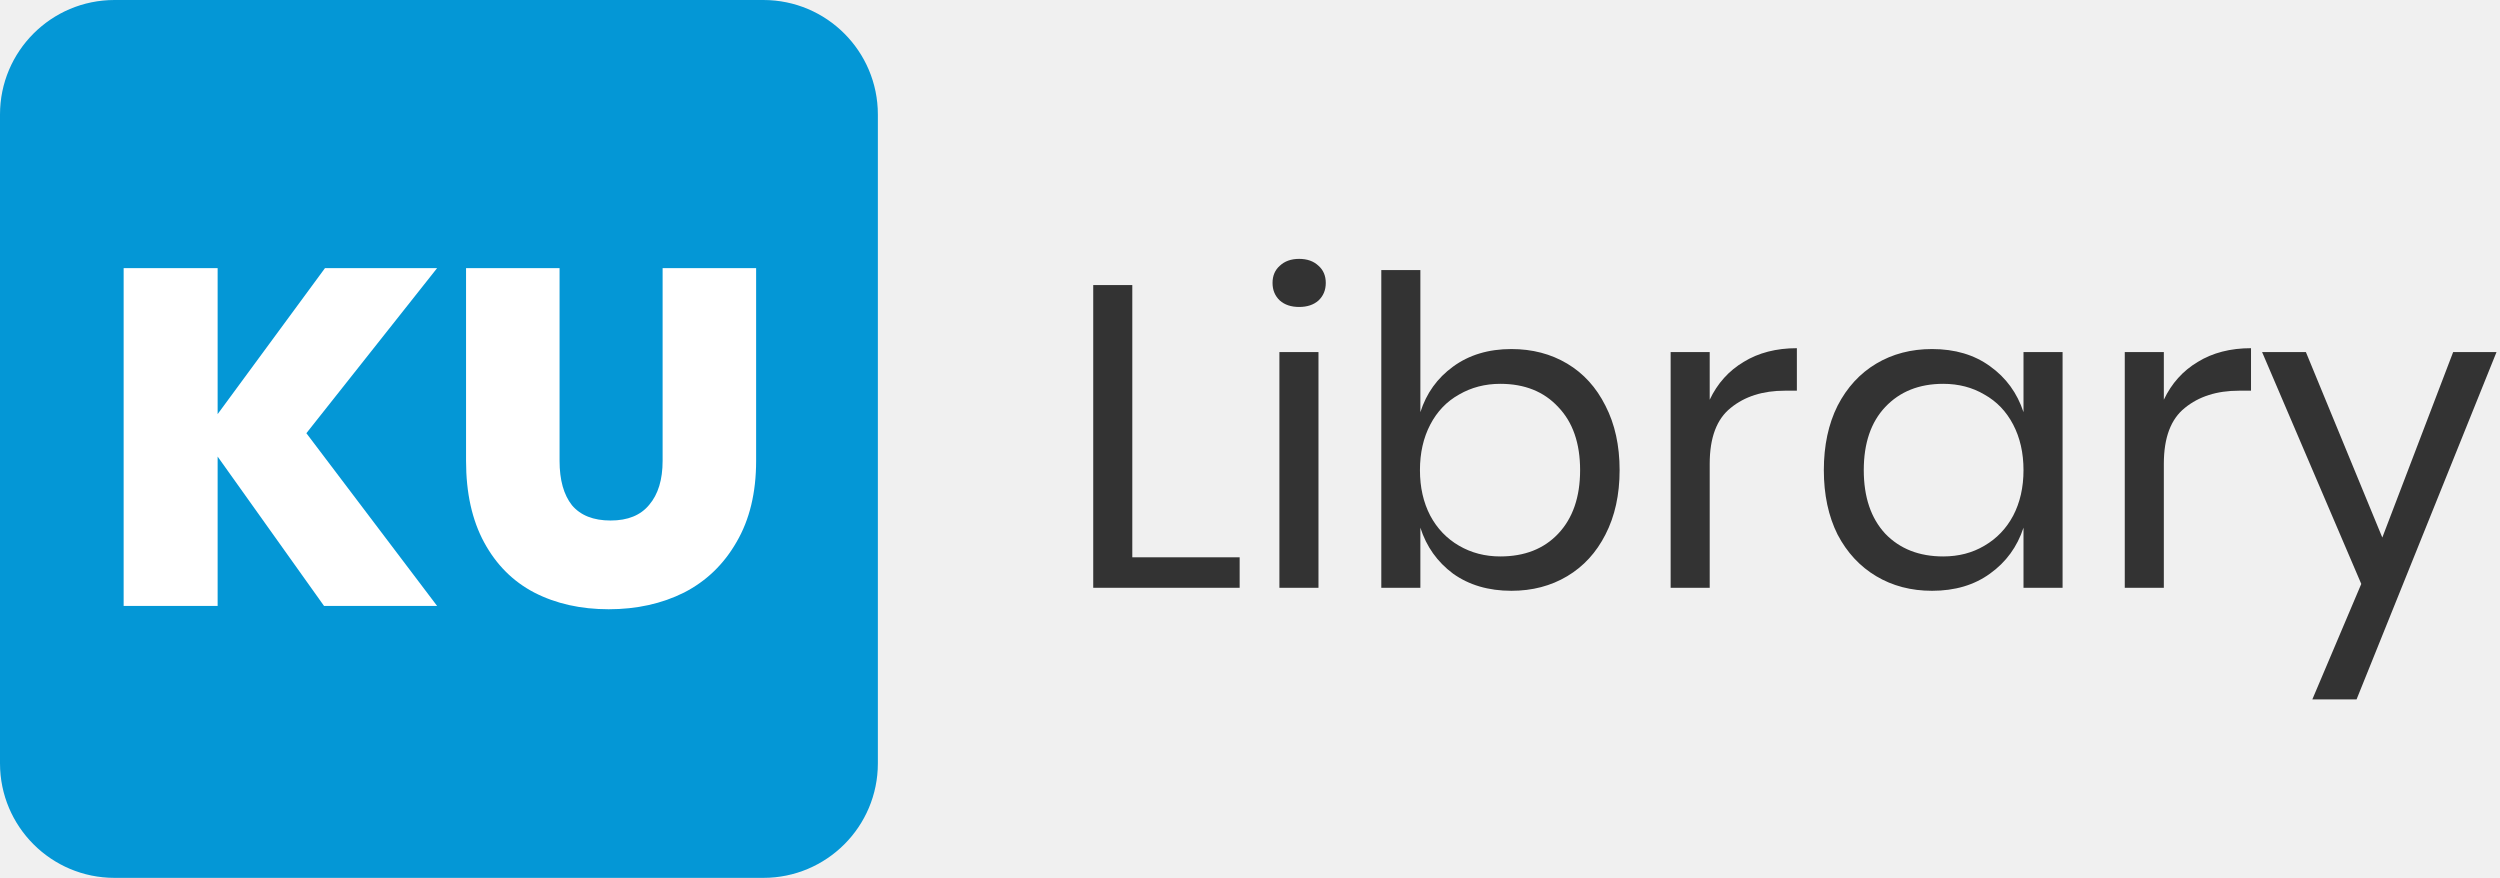
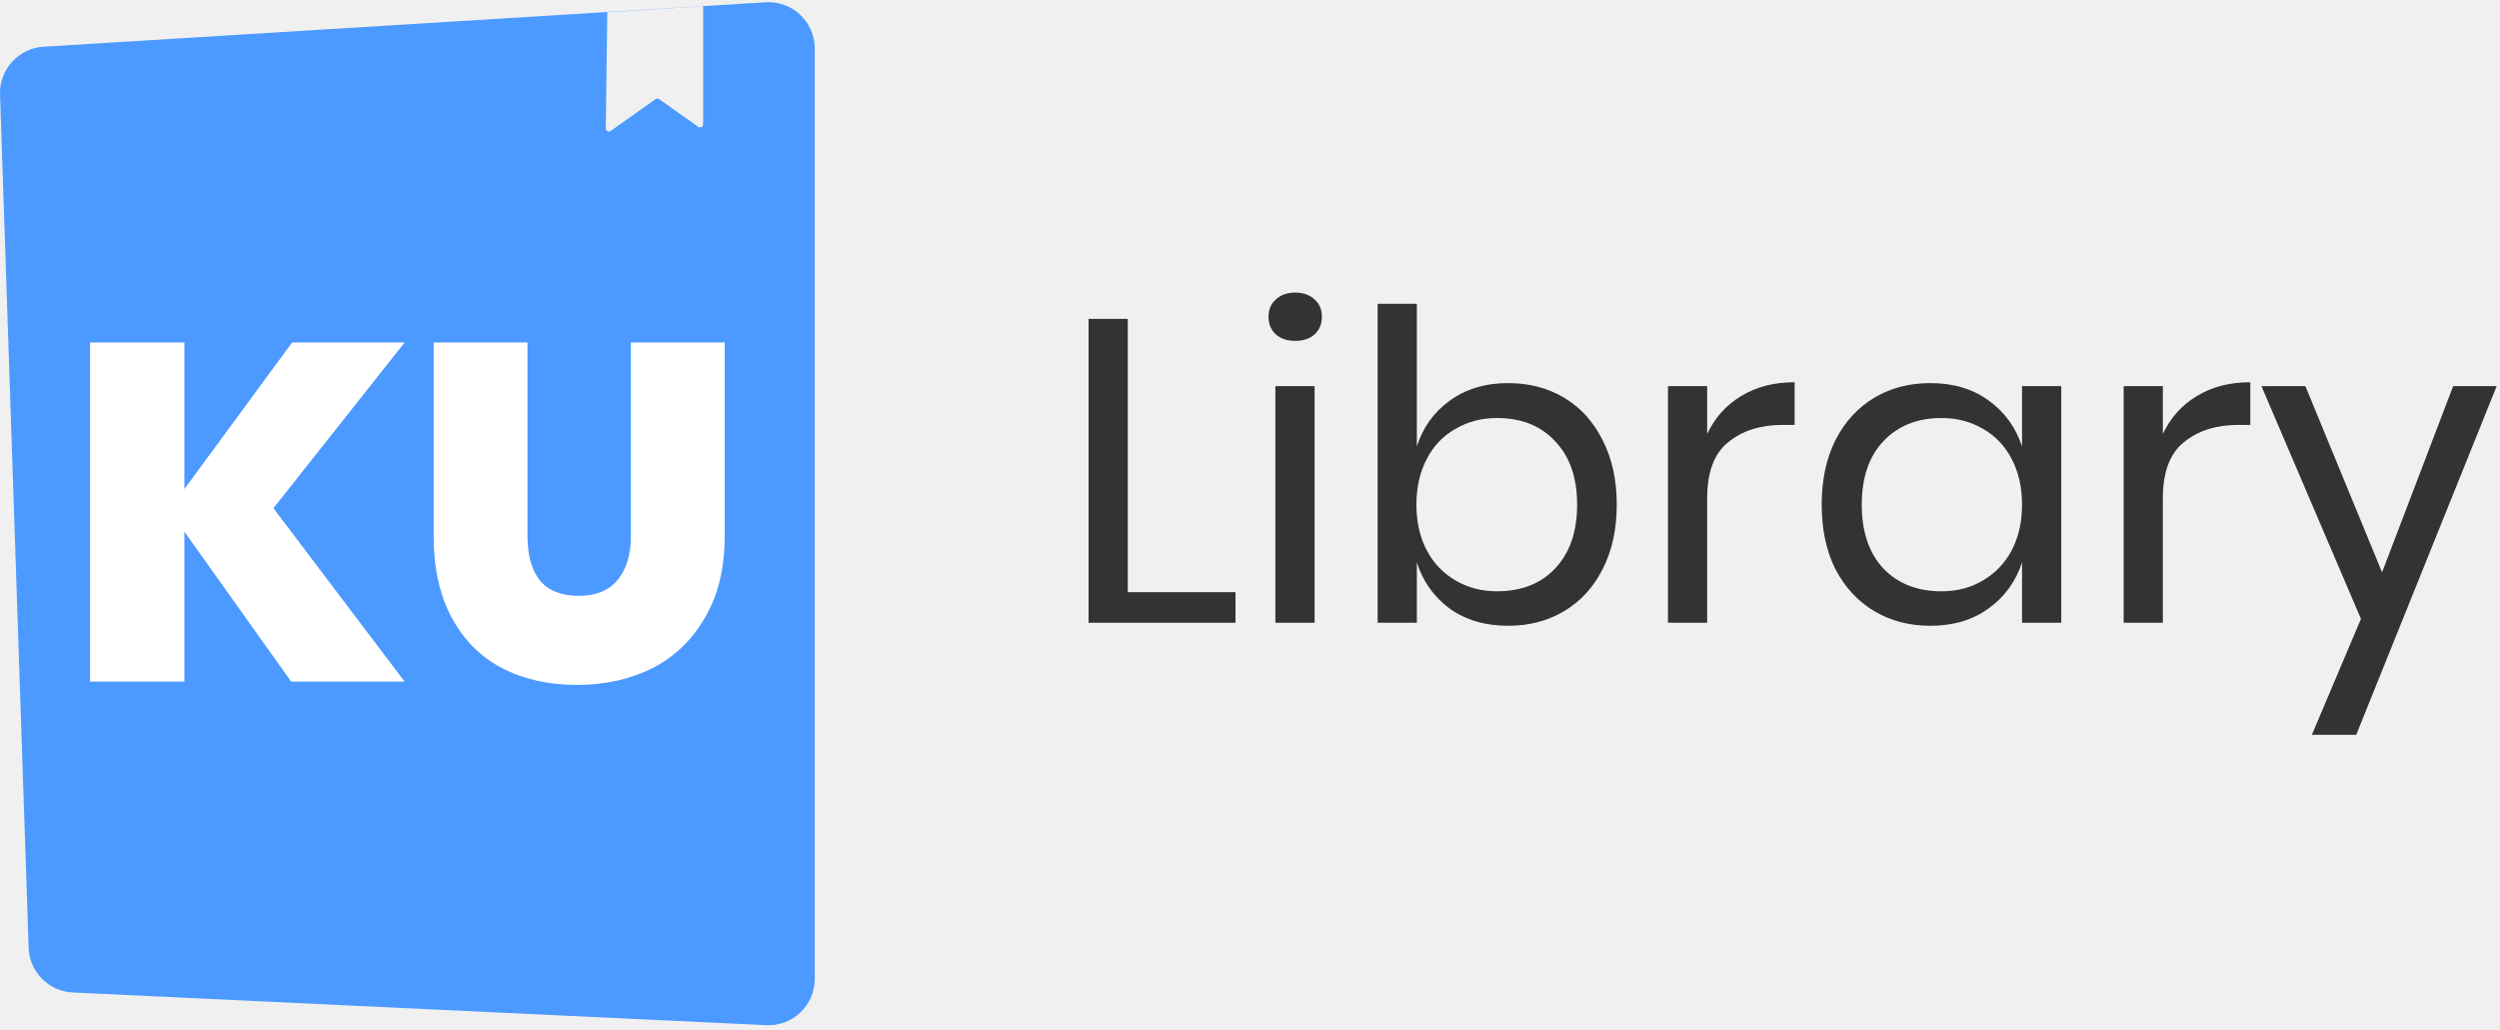
- <svg xmlns="http://www.w3.org/2000/svg" width="524" height="184" viewBox="0 0 524 184" fill="none">
-   <path d="M0 24C0 10.745 10.745 0 24 0H160C173.255 0 184 10.745 184 24V160C184 173.255 173.255 184 160 184H24C10.745 184 0 173.255 0 160V24Z" fill="#0497D6" />
-   <path d="M64.216 90.8L91.616 127H67.916L45.616 95.7V127H25.916V56.2H45.616V86.8L68.116 56.2H91.616L64.216 90.8Z" fill="white" />
-   <path d="M117.284 56.2V96.6C117.284 100.6 118.15 103.7 119.884 105.9C121.684 108.033 124.384 109.1 127.984 109.1C131.584 109.1 134.284 108 136.084 105.8C137.95 103.6 138.884 100.533 138.884 96.6V56.2H158.484V96.6C158.484 103.267 157.117 108.933 154.384 113.6C151.717 118.267 148.05 121.8 143.384 124.2C138.717 126.533 133.45 127.7 127.584 127.7C121.717 127.7 116.517 126.533 111.984 124.2C107.517 121.867 104.017 118.367 101.484 113.7C98.95 109.033 97.684 103.333 97.684 96.6V56.2H117.284Z" fill="white" />
-   <path d="M237.33 116.81H259.83V123.2H229.14V59.75H237.33V116.81Z" fill="#333333" />
-   <path d="M266.723 59.3C266.723 57.8 267.233 56.6 268.253 55.7C269.273 54.74 270.623 54.26 272.303 54.26C273.983 54.26 275.333 54.74 276.353 55.7C277.373 56.6 277.883 57.8 277.883 59.3C277.883 60.8 277.373 62.03 276.353 62.99C275.333 63.89 273.983 64.34 272.303 64.34C270.623 64.34 269.273 63.89 268.253 62.99C267.233 62.03 266.723 60.8 266.723 59.3ZM276.353 73.79V123.2H268.163V73.79H276.353Z" fill="#333333" />
-   <path d="M316.791 73.16C321.171 73.16 325.071 74.18 328.491 76.22C331.911 78.26 334.581 81.2 336.501 85.04C338.481 88.88 339.471 93.38 339.471 98.54C339.471 103.7 338.481 108.2 336.501 112.04C334.581 115.82 331.911 118.73 328.491 120.77C325.071 122.81 321.171 123.83 316.791 123.83C311.991 123.83 307.911 122.63 304.551 120.23C301.251 117.77 298.971 114.56 297.711 110.6V123.2H289.521V56.6H297.711V86.39C298.971 82.43 301.251 79.25 304.551 76.85C307.911 74.39 311.991 73.16 316.791 73.16ZM314.451 80.45C311.271 80.45 308.391 81.2 305.811 82.7C303.231 84.14 301.221 86.24 299.781 89C298.341 91.76 297.621 94.94 297.621 98.54C297.621 102.14 298.341 105.32 299.781 108.08C301.221 110.78 303.231 112.88 305.811 114.38C308.391 115.88 311.271 116.63 314.451 116.63C319.551 116.63 323.601 115.04 326.601 111.86C329.661 108.62 331.191 104.18 331.191 98.54C331.191 92.9 329.661 88.49 326.601 85.31C323.601 82.07 319.551 80.45 314.451 80.45Z" fill="#333333" />
-   <path d="M358.355 83.78C359.975 80.36 362.345 77.72 365.465 75.86C368.585 73.94 372.305 72.98 376.625 72.98V81.89H374.105C369.485 81.89 365.705 83.09 362.765 85.49C359.825 87.83 358.355 91.73 358.355 97.19V123.2H350.165V73.79H358.355V83.78Z" fill="#333333" />
-   <path d="M404.956 73.16C409.756 73.16 413.806 74.36 417.106 76.76C420.466 79.16 422.806 82.37 424.126 86.39V73.79H432.316V123.2H424.126V110.6C422.806 114.62 420.466 117.83 417.106 120.23C413.806 122.63 409.756 123.83 404.956 123.83C400.576 123.83 396.676 122.81 393.256 120.77C389.836 118.73 387.136 115.82 385.156 112.04C383.236 108.2 382.276 103.7 382.276 98.54C382.276 93.38 383.236 88.88 385.156 85.04C387.136 81.2 389.836 78.26 393.256 76.22C396.676 74.18 400.576 73.16 404.956 73.16ZM407.296 80.45C402.256 80.45 398.206 82.07 395.146 85.31C392.146 88.49 390.646 92.9 390.646 98.54C390.646 104.18 392.146 108.62 395.146 111.86C398.206 115.04 402.256 116.63 407.296 116.63C410.536 116.63 413.416 115.88 415.936 114.38C418.516 112.88 420.526 110.78 421.966 108.08C423.406 105.32 424.126 102.14 424.126 98.54C424.126 94.94 423.406 91.76 421.966 89C420.526 86.24 418.516 84.14 415.936 82.7C413.416 81.2 410.536 80.45 407.296 80.45Z" fill="#333333" />
-   <path d="M453.541 83.78C455.161 80.36 457.531 77.72 460.651 75.86C463.771 73.94 467.491 72.98 471.811 72.98V81.89H469.291C464.671 81.89 460.891 83.09 457.951 85.49C455.011 87.83 453.541 91.73 453.541 97.19V123.2H445.351V73.79H453.541V83.78Z" fill="#333333" />
-   <path d="M483.312 73.79L499.332 112.67L514.182 73.79H523.272L493.932 146.6H484.662L494.922 122.39L474.132 73.79H483.312Z" fill="#333333" />
+ <svg xmlns="http://www.w3.org/2000/svg" width="522" height="215" viewBox="0 0 522 215" fill="none">
+   <path fill-rule="evenodd" clip-rule="evenodd" d="M9.08 9.759C3.852 10.081 -0.17 14.505 0.006 19.739L5.983 197.889C6.152 202.927 10.161 206.99 15.196 207.228L160.062 214.056C165.577 214.316 170.191 209.915 170.191 204.393V10.13C170.191 4.554 165.489 0.132 159.923 0.475L9.08 9.759ZM126.851 2.567L126.535 26.812C126.528 27.34 127.122 27.652 127.552 27.347L136.938 20.701C137.161 20.543 137.46 20.543 137.683 20.701L145.86 26.485C146.288 26.787 146.878 26.481 146.878 25.958V1.303L126.851 2.567Z" fill="#4C9AFF" />
+   <path d="M57.112 106.112L84.512 142.312H60.812L38.512 111.012V142.312H18.812V71.512H38.512V102.112L61.012 71.512H84.512L57.112 106.112Z" fill="white" />
+   <path d="M110.18 71.512V111.912C110.18 115.912 111.046 119.012 112.78 121.212C114.58 123.345 117.28 124.412 120.88 124.412C124.48 124.412 127.18 123.312 128.98 121.112C130.846 118.912 131.78 115.845 131.78 111.912V71.512H151.38V111.912C151.38 118.578 150.013 124.245 147.28 128.912C144.613 133.578 140.946 137.112 136.28 139.512C131.613 141.845 126.346 143.012 120.48 143.012C114.613 143.012 109.413 141.845 104.88 139.512C100.413 137.178 96.913 133.678 94.38 129.012C91.846 124.345 90.58 118.645 90.58 111.912V71.512H110.18Z" fill="white" />
+   <path d="M235.574 123.642H258.074V130.032H227.384V66.582H235.574V123.642Z" fill="#333333" />
+   <path d="M264.968 66.132C264.968 64.632 265.478 63.432 266.498 62.532C267.518 61.572 268.868 61.092 270.548 61.092C272.228 61.092 273.578 61.572 274.598 62.532C275.618 63.432 276.128 64.632 276.128 66.132C276.128 67.632 275.618 68.862 274.598 69.822C273.578 70.722 272.228 71.172 270.548 71.172C268.868 71.172 267.518 70.722 266.498 69.822C265.478 68.862 264.968 67.632 264.968 66.132ZM274.598 80.622V130.032H266.408V80.622H274.598Z" fill="#333333" />
+   <path d="M315.035 79.992C319.415 79.992 323.315 81.012 326.735 83.052C330.155 85.092 332.825 88.032 334.745 91.872C336.725 95.712 337.715 100.212 337.715 105.372C337.715 110.532 336.725 115.032 334.745 118.872C332.825 122.652 330.155 125.562 326.735 127.602C323.315 129.642 319.415 130.662 315.035 130.662C310.235 130.662 306.155 129.462 302.795 127.062C299.495 124.602 297.215 121.392 295.955 117.432V130.032H287.765V63.432H295.955V93.222C297.215 89.262 299.495 86.082 302.795 83.682C306.155 81.222 310.235 79.992 315.035 79.992ZM312.695 87.282C309.515 87.282 306.635 88.032 304.055 89.532C301.475 90.972 299.465 93.072 298.025 95.832C296.585 98.592 295.865 101.772 295.865 105.372C295.865 108.972 296.585 112.152 298.025 114.912C299.465 117.612 301.475 119.712 304.055 121.212C306.635 122.712 309.515 123.462 312.695 123.462C317.795 123.462 321.845 121.872 324.845 118.692C327.905 115.452 329.435 111.012 329.435 105.372C329.435 99.732 327.905 95.322 324.845 92.142C321.845 88.902 317.795 87.282 312.695 87.282Z" fill="#333333" />
+   <path d="M356.6 90.612C358.22 87.192 360.59 84.552 363.71 82.692C366.83 80.772 370.55 79.812 374.87 79.812V88.722H372.35C367.73 88.722 363.95 89.922 361.01 92.322C358.07 94.662 356.6 98.562 356.6 104.022V130.032H348.41V80.622H356.6V90.612Z" fill="#333333" />
+   <path d="M403.201 79.992C408.001 79.992 412.051 81.192 415.351 83.592C418.711 85.992 421.051 89.202 422.371 93.222V80.622H430.561V130.032H422.371V117.432C421.051 121.452 418.711 124.662 415.351 127.062C412.051 129.462 408.001 130.662 403.201 130.662C398.821 130.662 394.921 129.642 391.501 127.602C388.081 125.562 385.381 122.652 383.401 118.872C381.481 115.032 380.521 110.532 380.521 105.372C380.521 100.212 381.481 95.712 383.401 91.872C385.381 88.032 388.081 85.092 391.501 83.052C394.921 81.012 398.821 79.992 403.201 79.992ZM405.541 87.282C400.501 87.282 396.451 88.902 393.391 92.142C390.391 95.322 388.891 99.732 388.891 105.372C388.891 111.012 390.391 115.452 393.391 118.692C396.451 121.872 400.501 123.462 405.541 123.462C408.781 123.462 411.661 122.712 414.181 121.212C416.761 119.712 418.771 117.612 420.211 114.912C421.651 112.152 422.371 108.972 422.371 105.372C422.371 101.772 421.651 98.592 420.211 95.832C418.771 93.072 416.761 90.972 414.181 89.532C411.661 88.032 408.781 87.282 405.541 87.282Z" fill="#333333" />
+   <path d="M451.785 90.612C453.405 87.192 455.775 84.552 458.895 82.692C462.015 80.772 465.735 79.812 470.055 79.812V88.722H467.535C462.915 88.722 459.135 89.922 456.195 92.322C453.255 94.662 451.785 98.562 451.785 104.022V130.032H443.595V80.622H451.785V90.612Z" fill="#333333" />
+   <path d="M481.556 80.622L497.576 119.502L512.426 80.622H521.516L492.176 153.432H482.906L493.166 129.222L472.376 80.622H481.556Z" fill="#333333" />
</svg>
